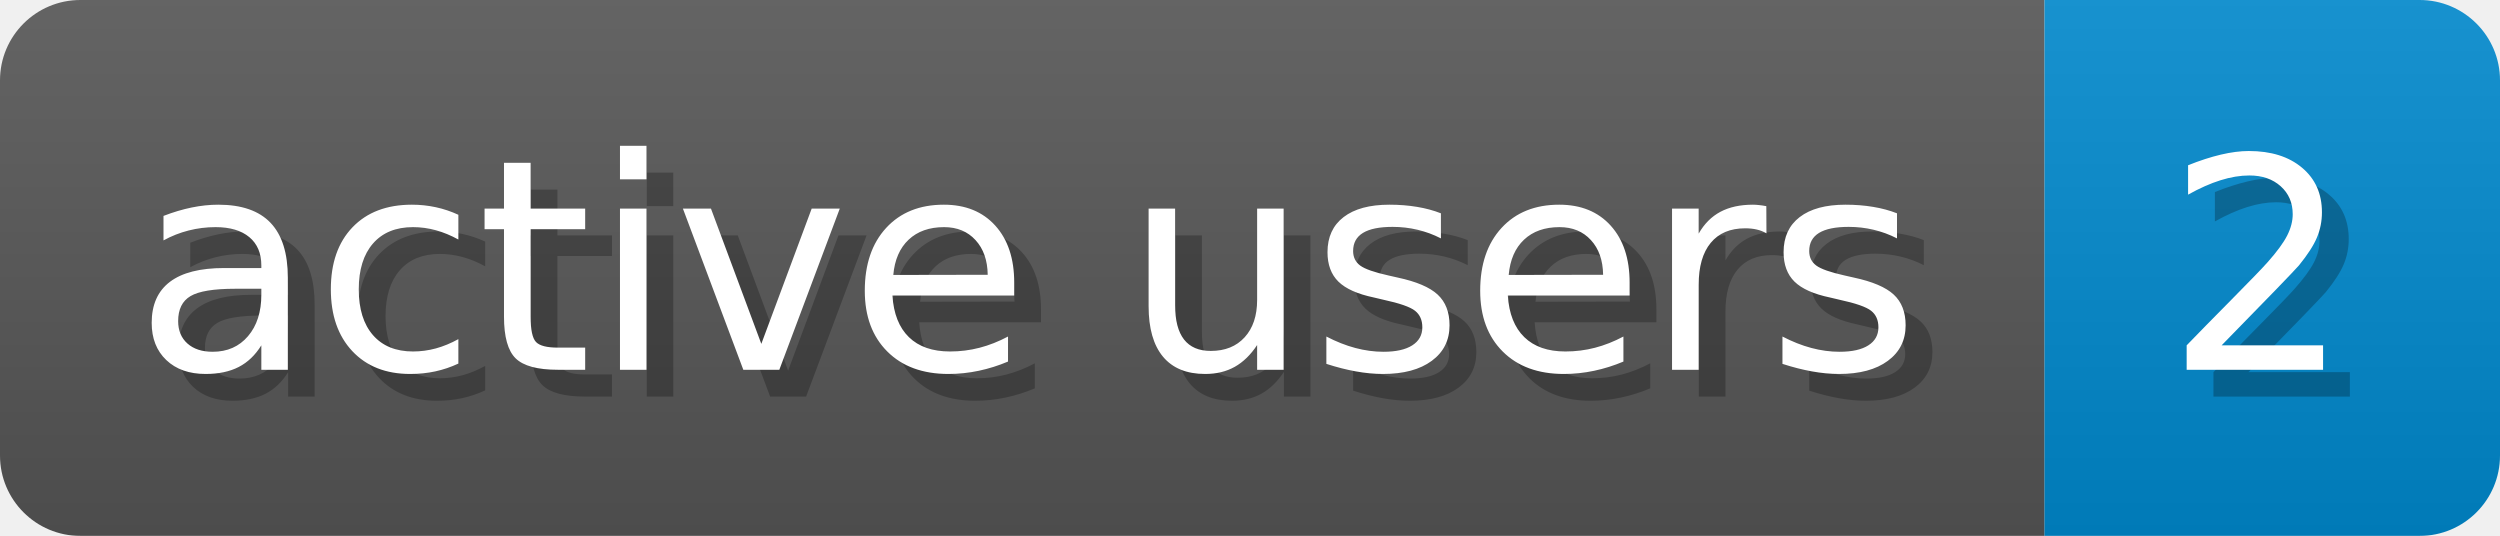
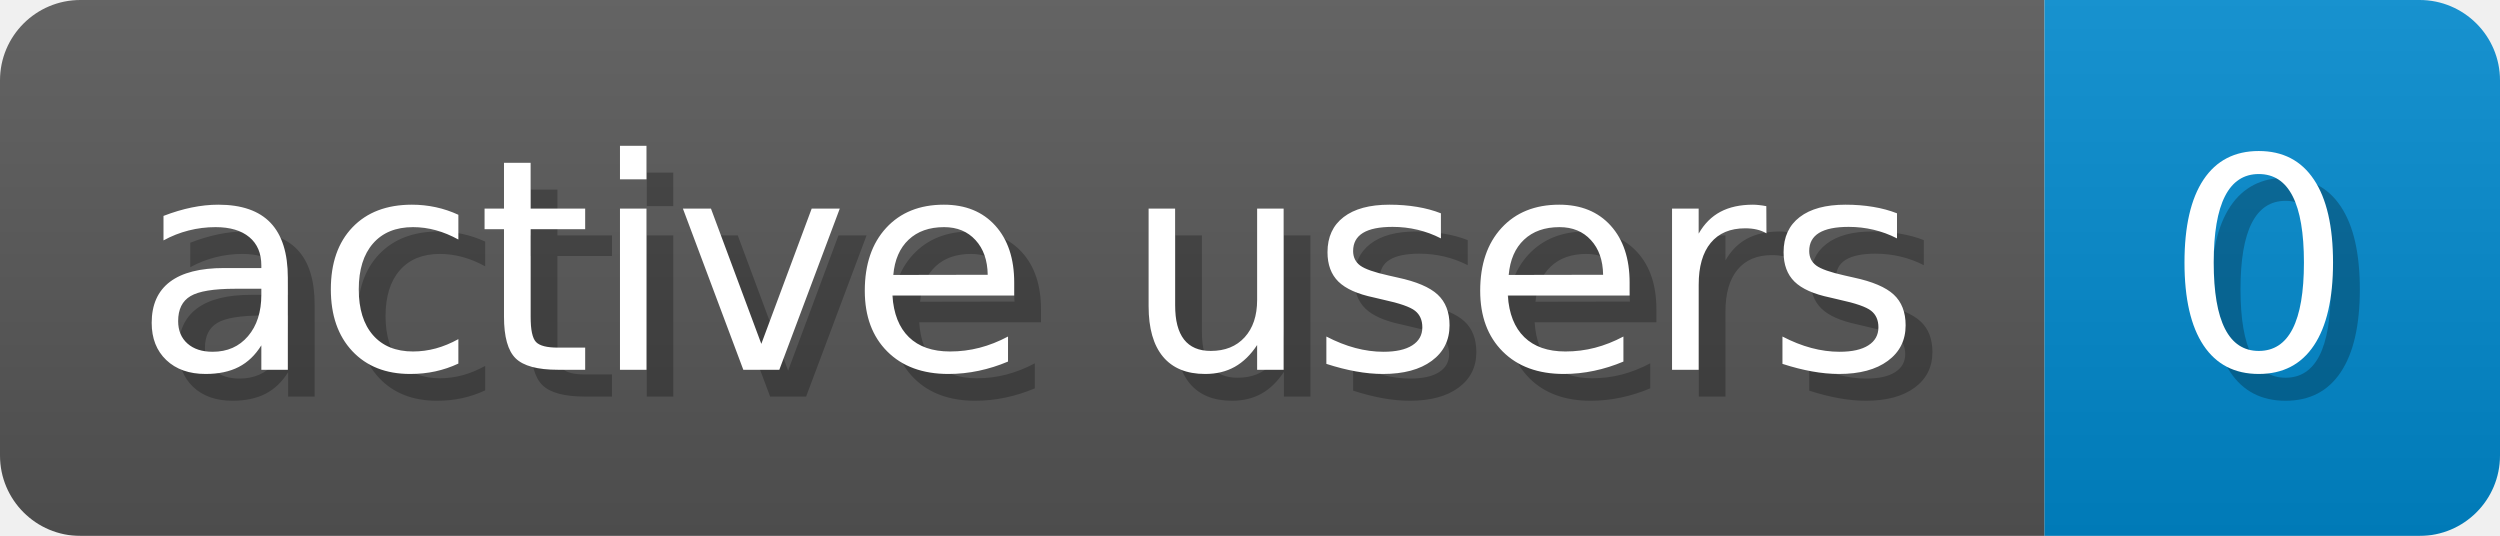
- <svg xmlns="http://www.w3.org/2000/svg" width="93.3" height="20" viewBox="0 0 933 200" role="img" aria-label="active users: 2">
+ <svg xmlns="http://www.w3.org/2000/svg" width="93.3" height="20" viewBox="0 0 933 200" role="img" aria-label="active users: 0">
  <linearGradient id="a" x2="0" y2="100%">
    <stop offset="0" stop-opacity=".1" stop-color="#EEE" />
    <stop offset="1" stop-opacity=".1" />
  </linearGradient>
  <mask id="m">
    <rect width="933" height="200" rx="30" fill="#FFF" />
  </mask>
  <g mask="url(#m)">
    <rect width="763" height="200" fill="#555" />
    <rect width="170" height="200" fill="#08C" x="763" />
    <rect width="933" height="200" fill="url(#a)" />
  </g>
  <g aria-hidden="true" fill="#fff" text-anchor="start" font-family="Verdana,DejaVu Sans,sans-serif" font-size="110">
    <text x="60" y="148" textLength="663" fill="#000" opacity="0.25">active users</text>
    <text x="50" y="138" textLength="663">active users</text>
-     <text x="818" y="148" textLength="70" fill="#000" opacity="0.25">2</text>
-     <text x="808" y="138" textLength="70">2</text>
+     <text x="818" y="148" textLength="70" fill="#000" opacity="0.25">0</text>
+     <text x="808" y="138" textLength="70">0</text>
  </g>
</svg>
